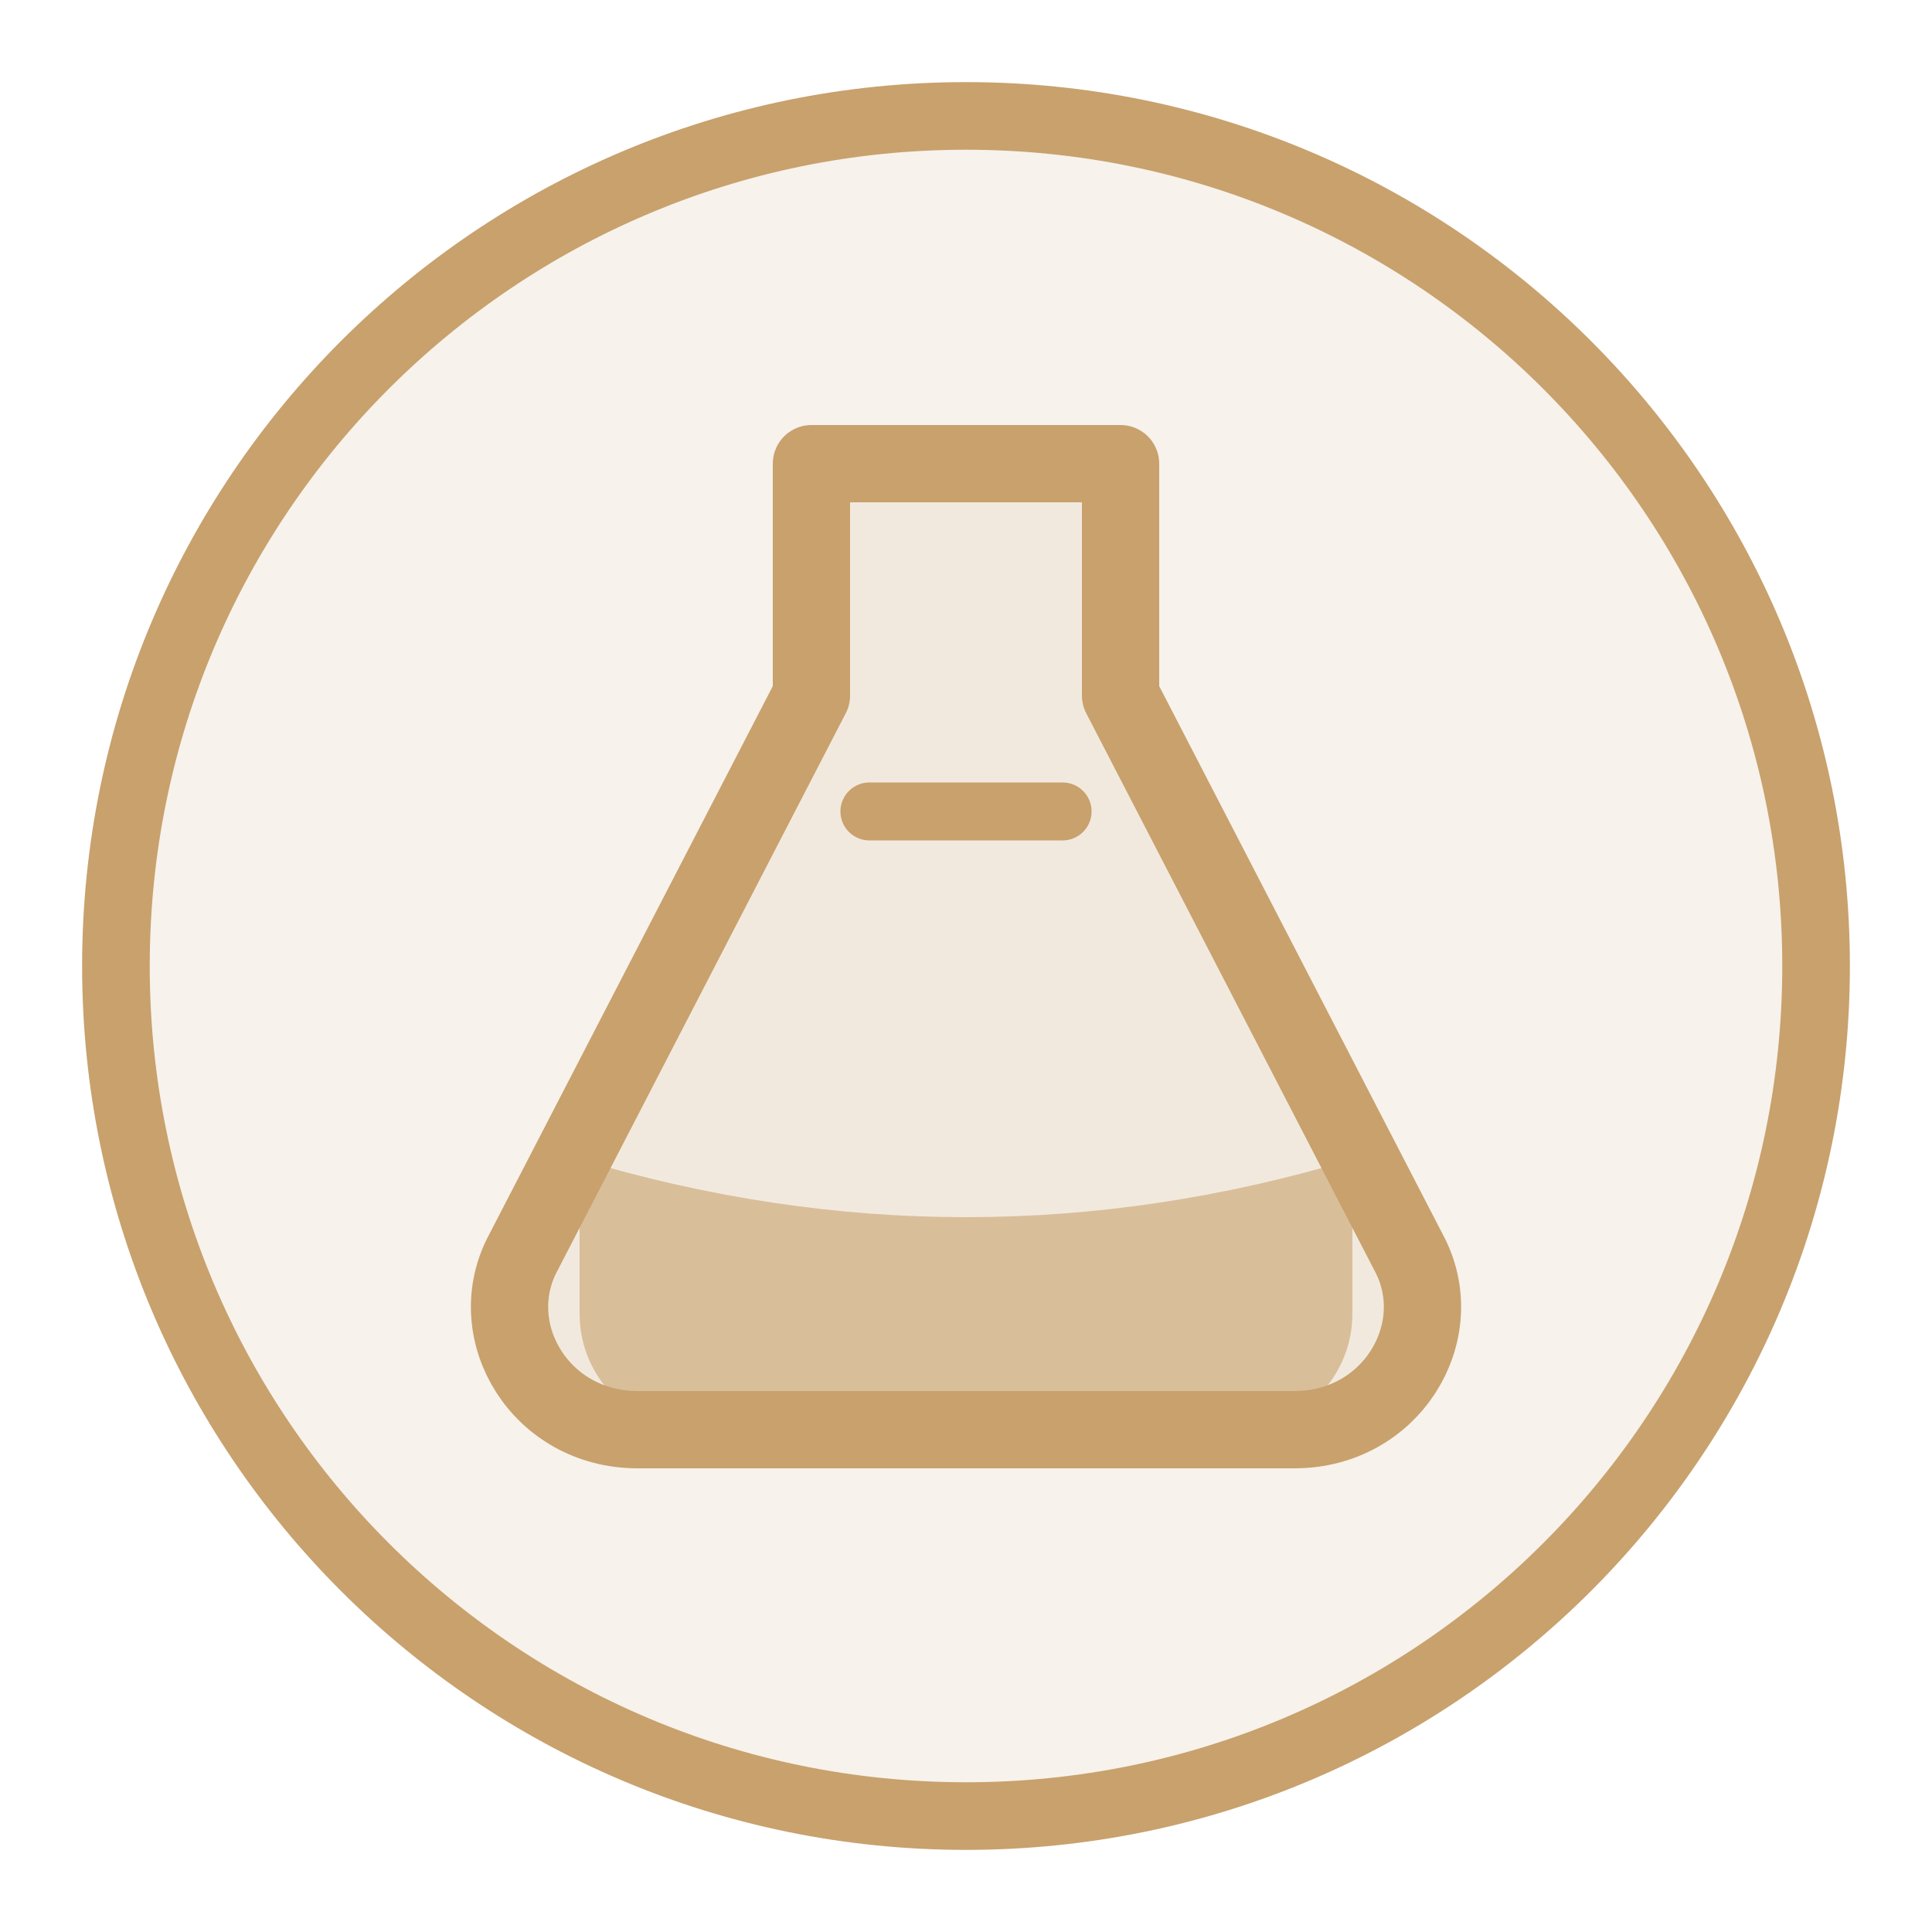
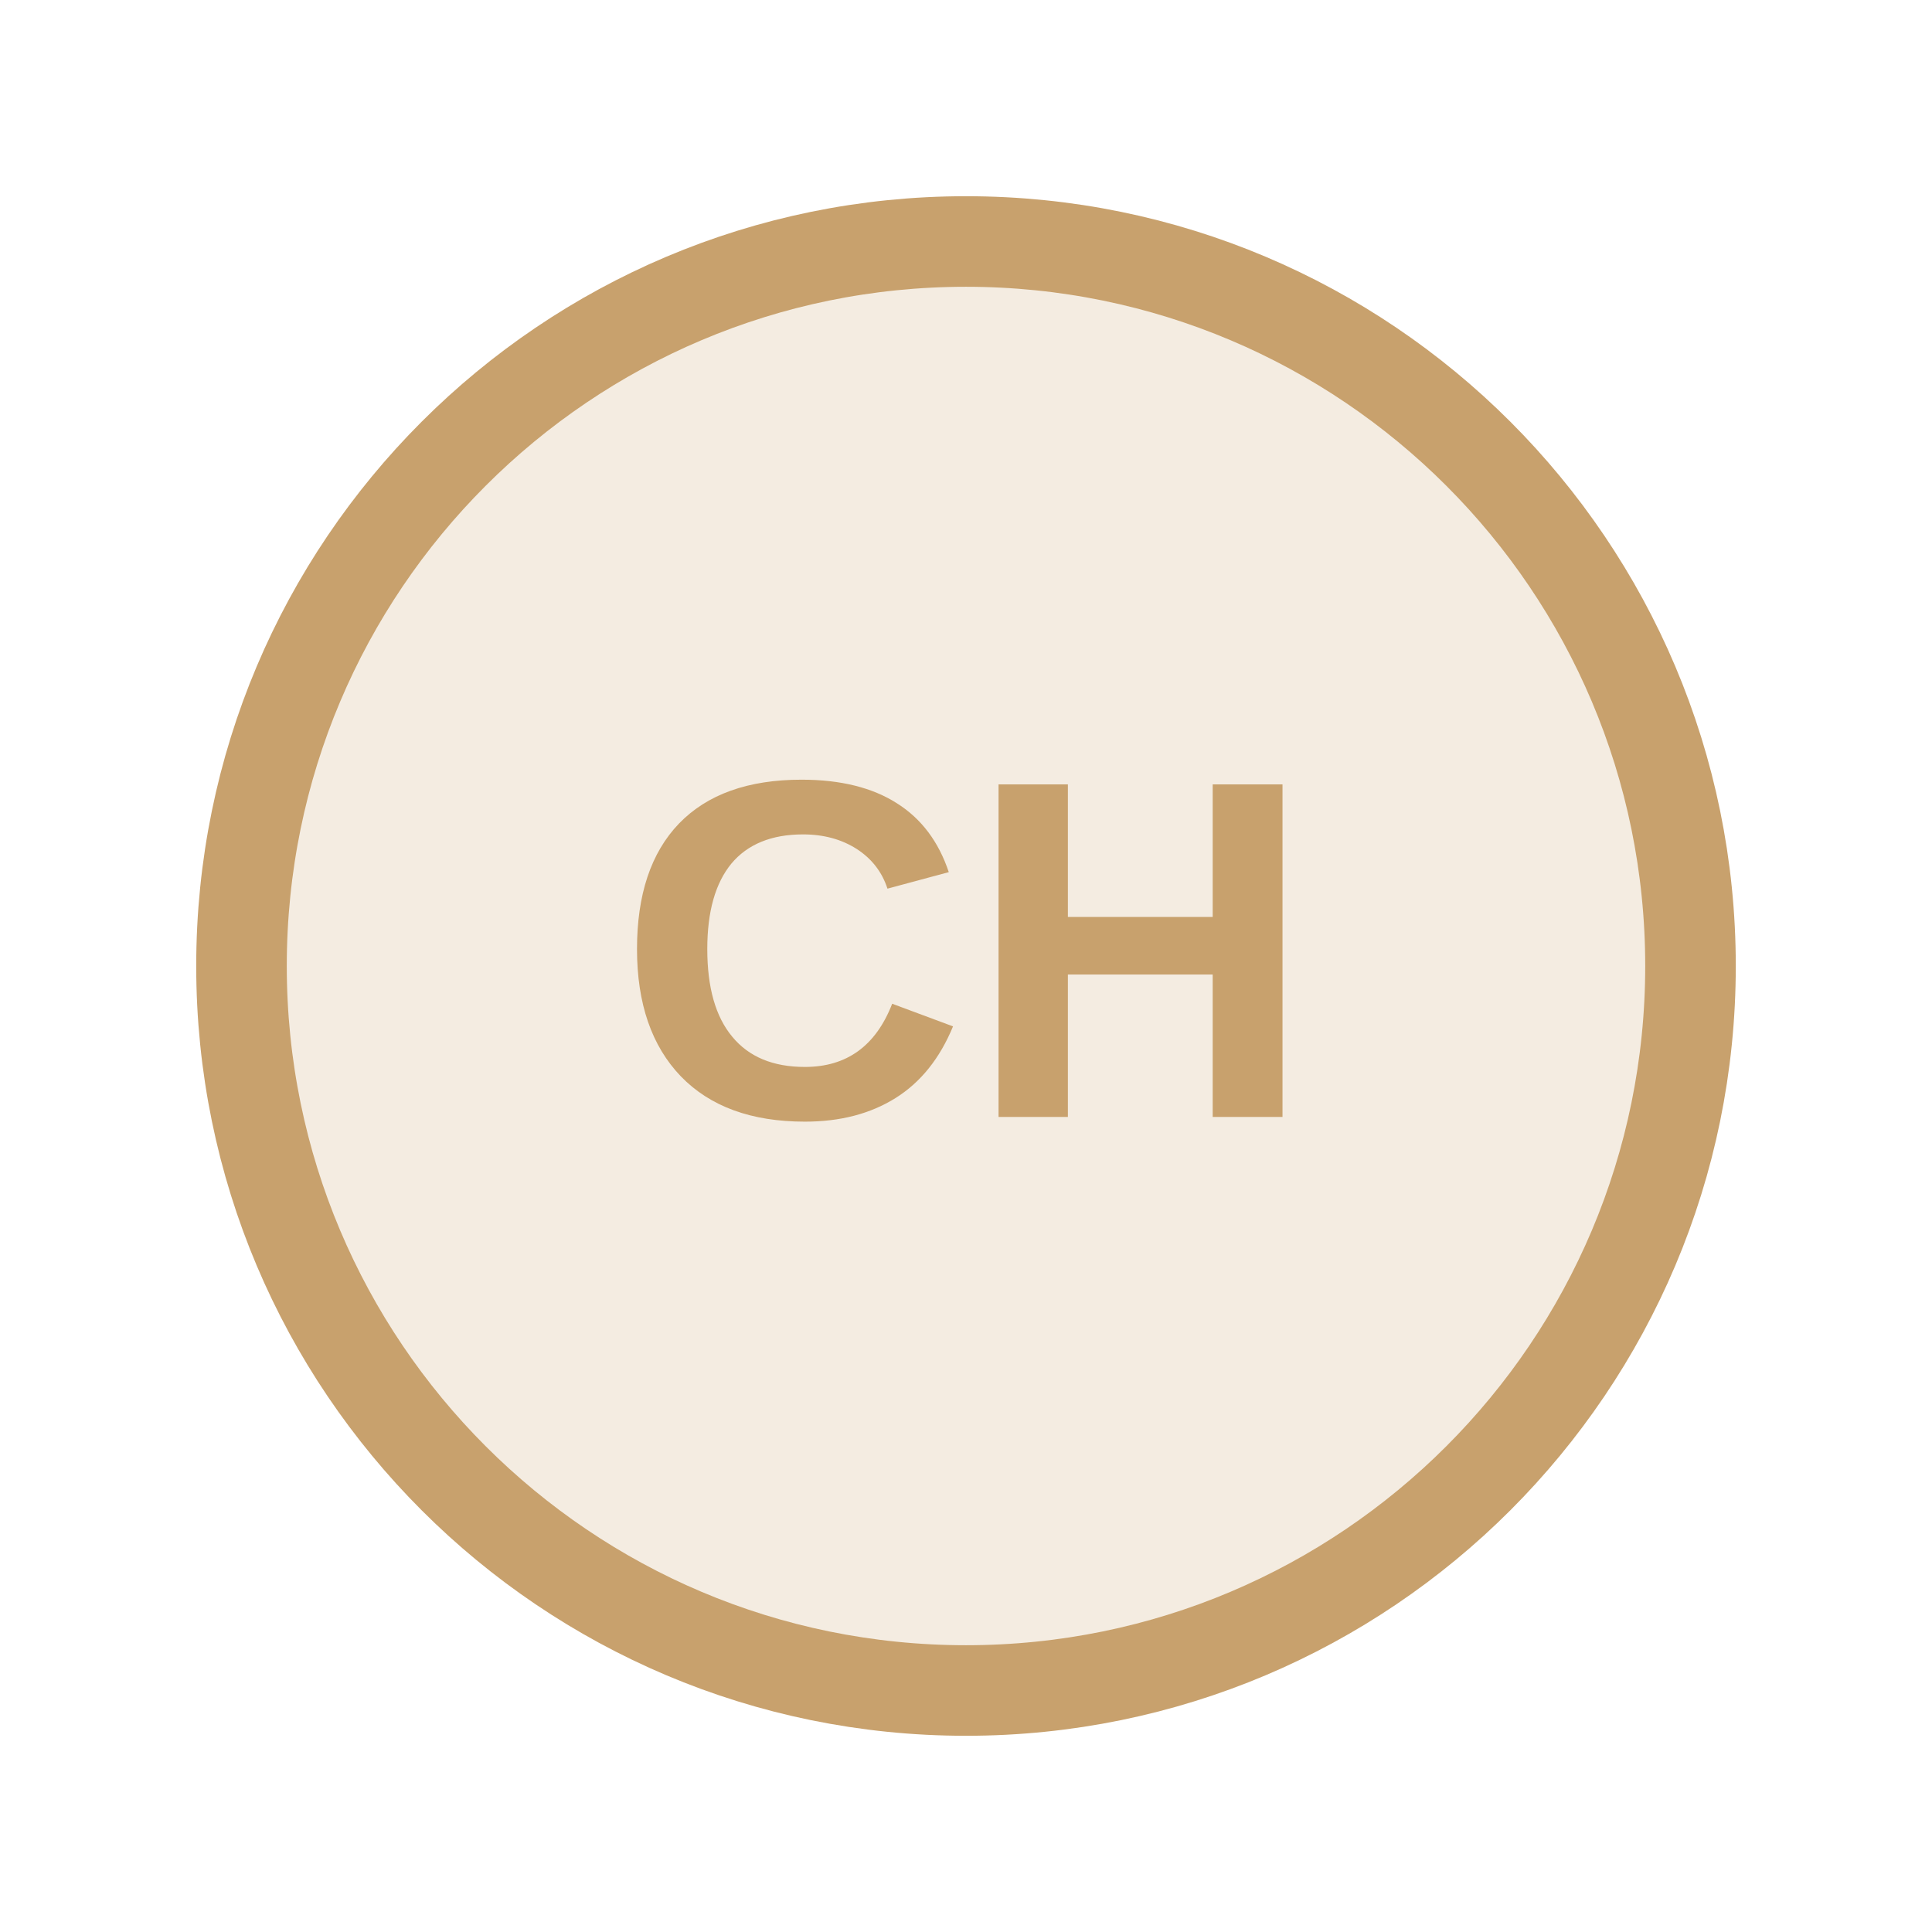
- <svg xmlns="http://www.w3.org/2000/svg" viewBox="0 0 100 100" width="100" height="100">
-   <circle cx="50" cy="50" r="44" fill="#c8a16d22" stroke="#c8a16d" stroke-width="3.5" />
-   <path d="M42 24 h16 v12 l15 29 c2 4 -1 9 -6 9 H33 c-5 0 -8 -5 -6 -9 l15 -29 v-12 z" fill="#c8a16d1a" stroke="#c8a16d" stroke-width="4" stroke-linejoin="round" />
-   <path d="M30 60 q20 6 40 0 v8 a6 6 0 0 1 -6 6 H36 a6 6 0 0 1 -6 -6 z" fill="#c8a16d" opacity="0.6" />
-   <path d="M45 42 h10" stroke="#c8a16d" stroke-width="3" stroke-linecap="round" />
+ <svg xmlns="http://www.w3.org/2000/svg" viewBox="0 0 64 64">
+   <circle cx="32" cy="32" r="24" fill="#c8a16d33" stroke="#c8a16d" stroke-width="3" />
+   <text x="32" y="37" text-anchor="middle" font-family="Arial,sans-serif" font-size="16" font-weight="700" fill="#c8a16d">CH</text>
</svg>
